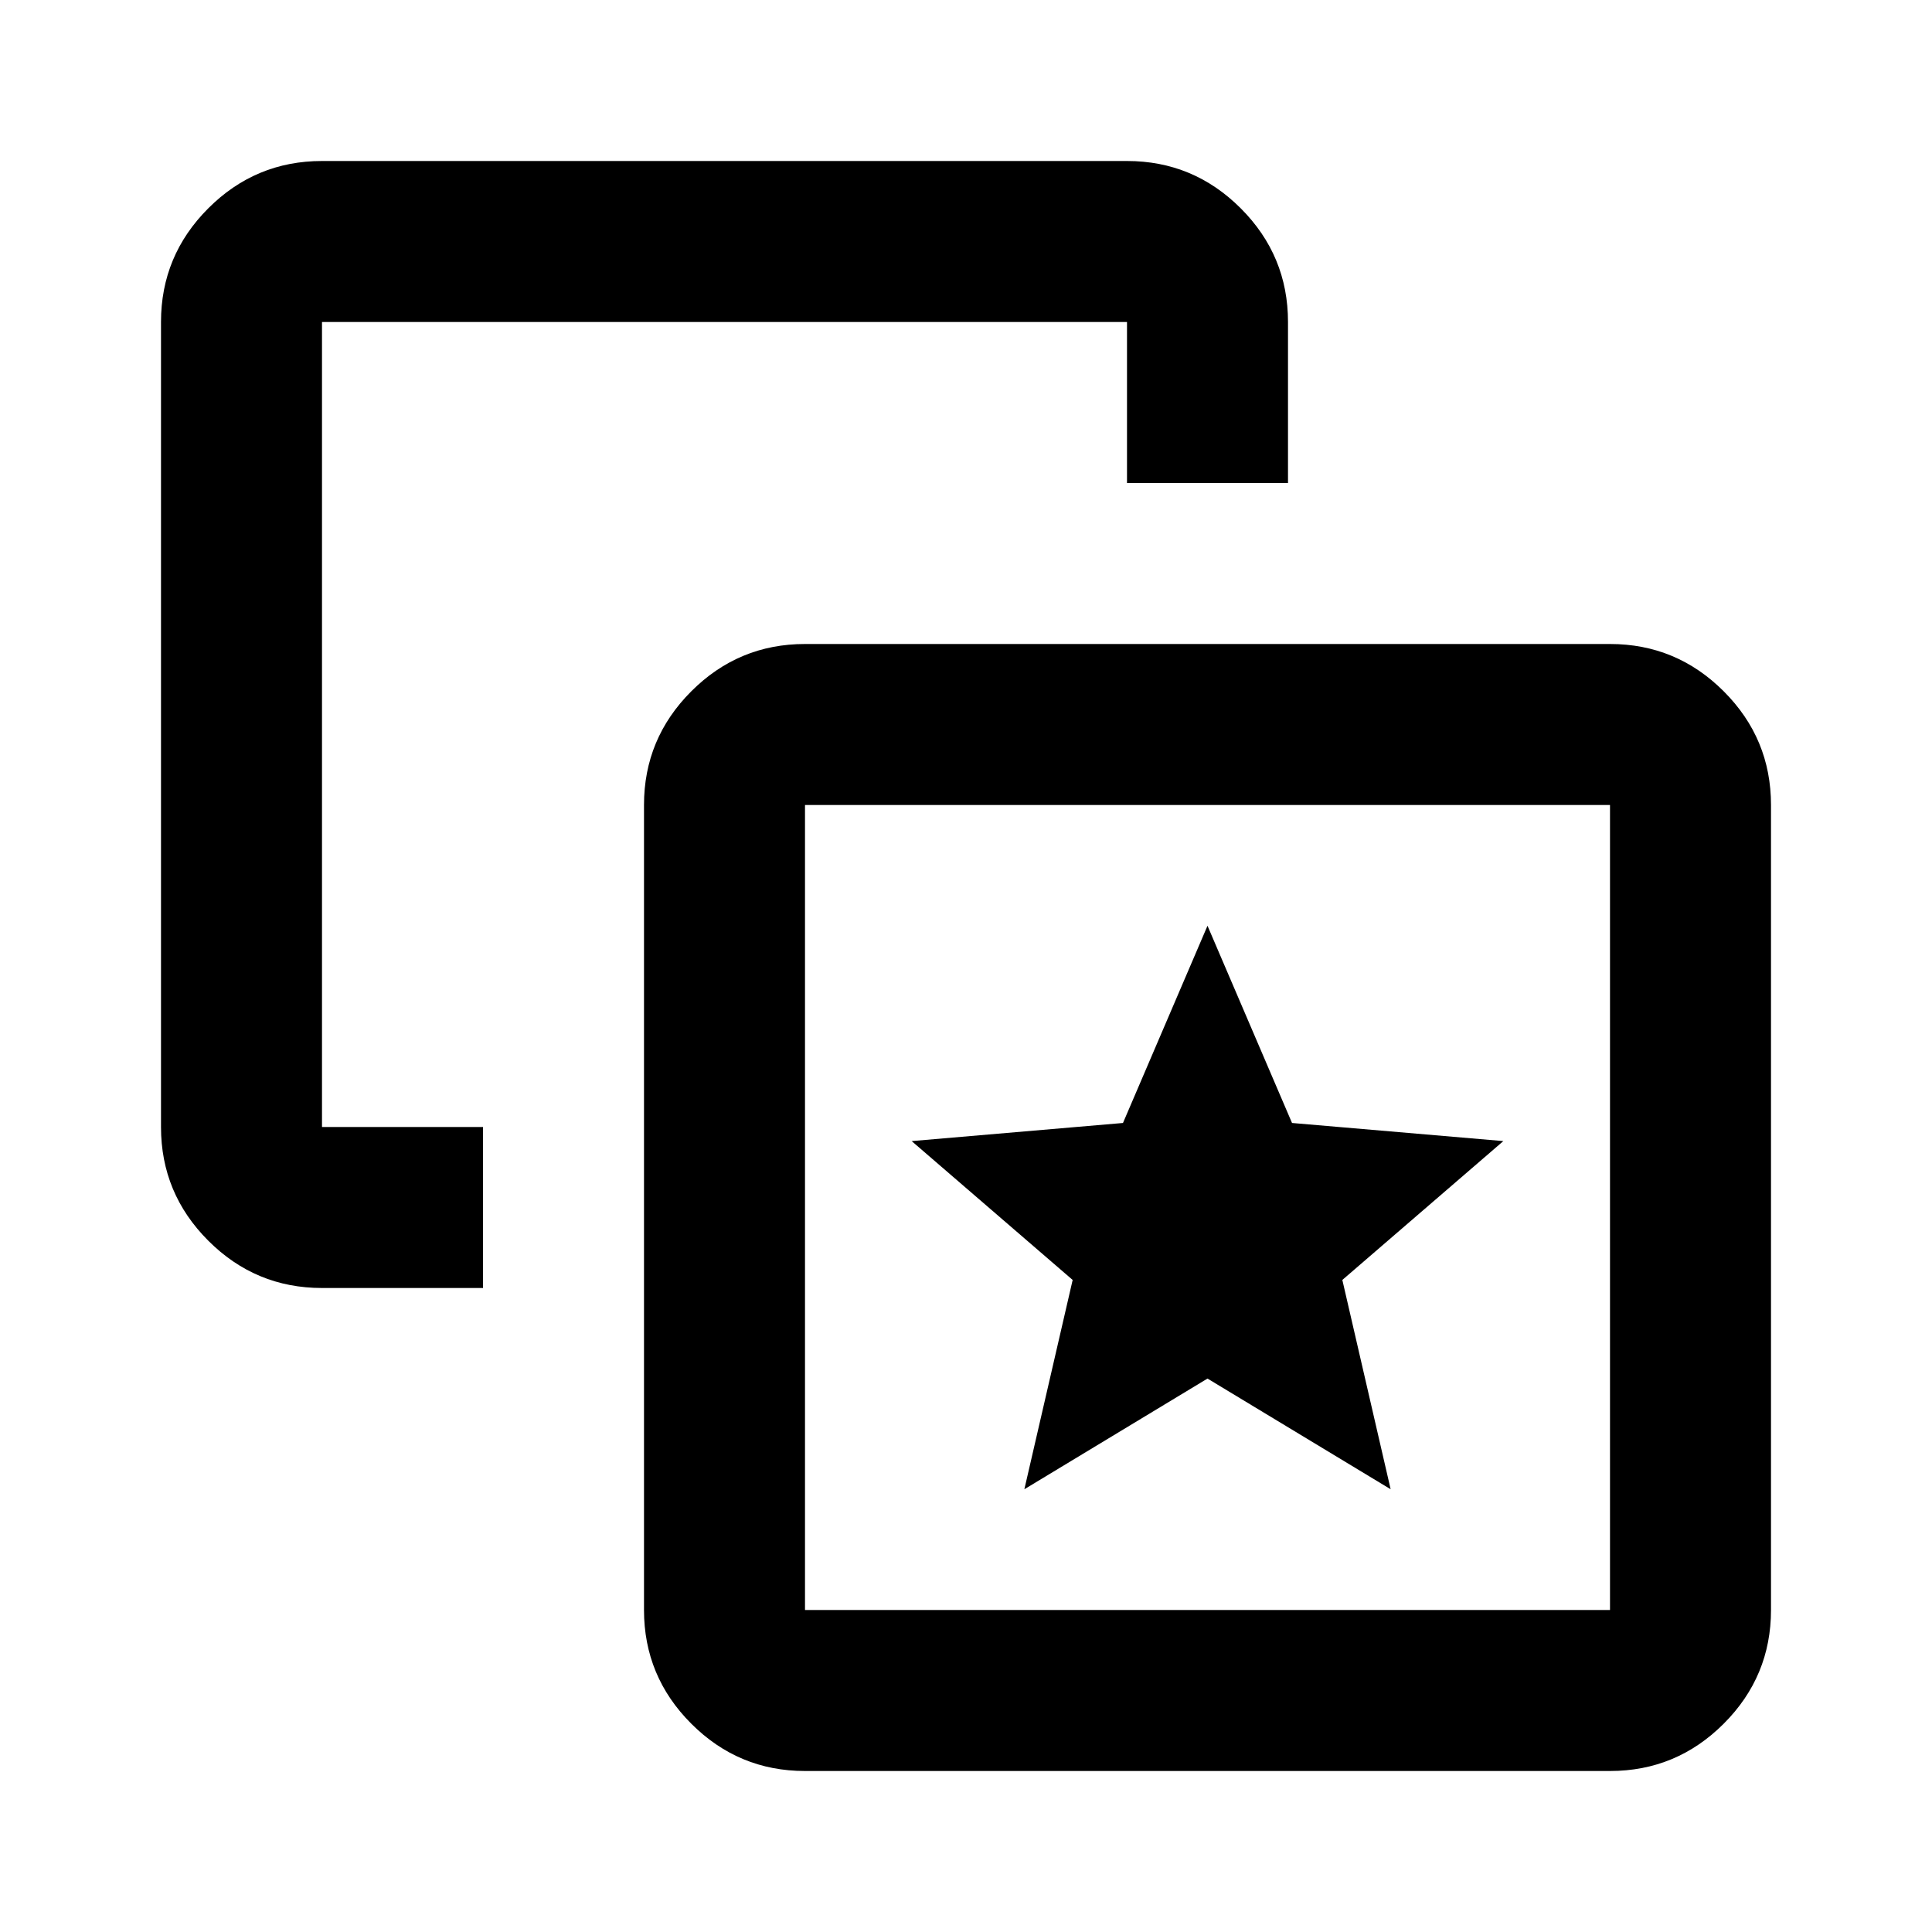
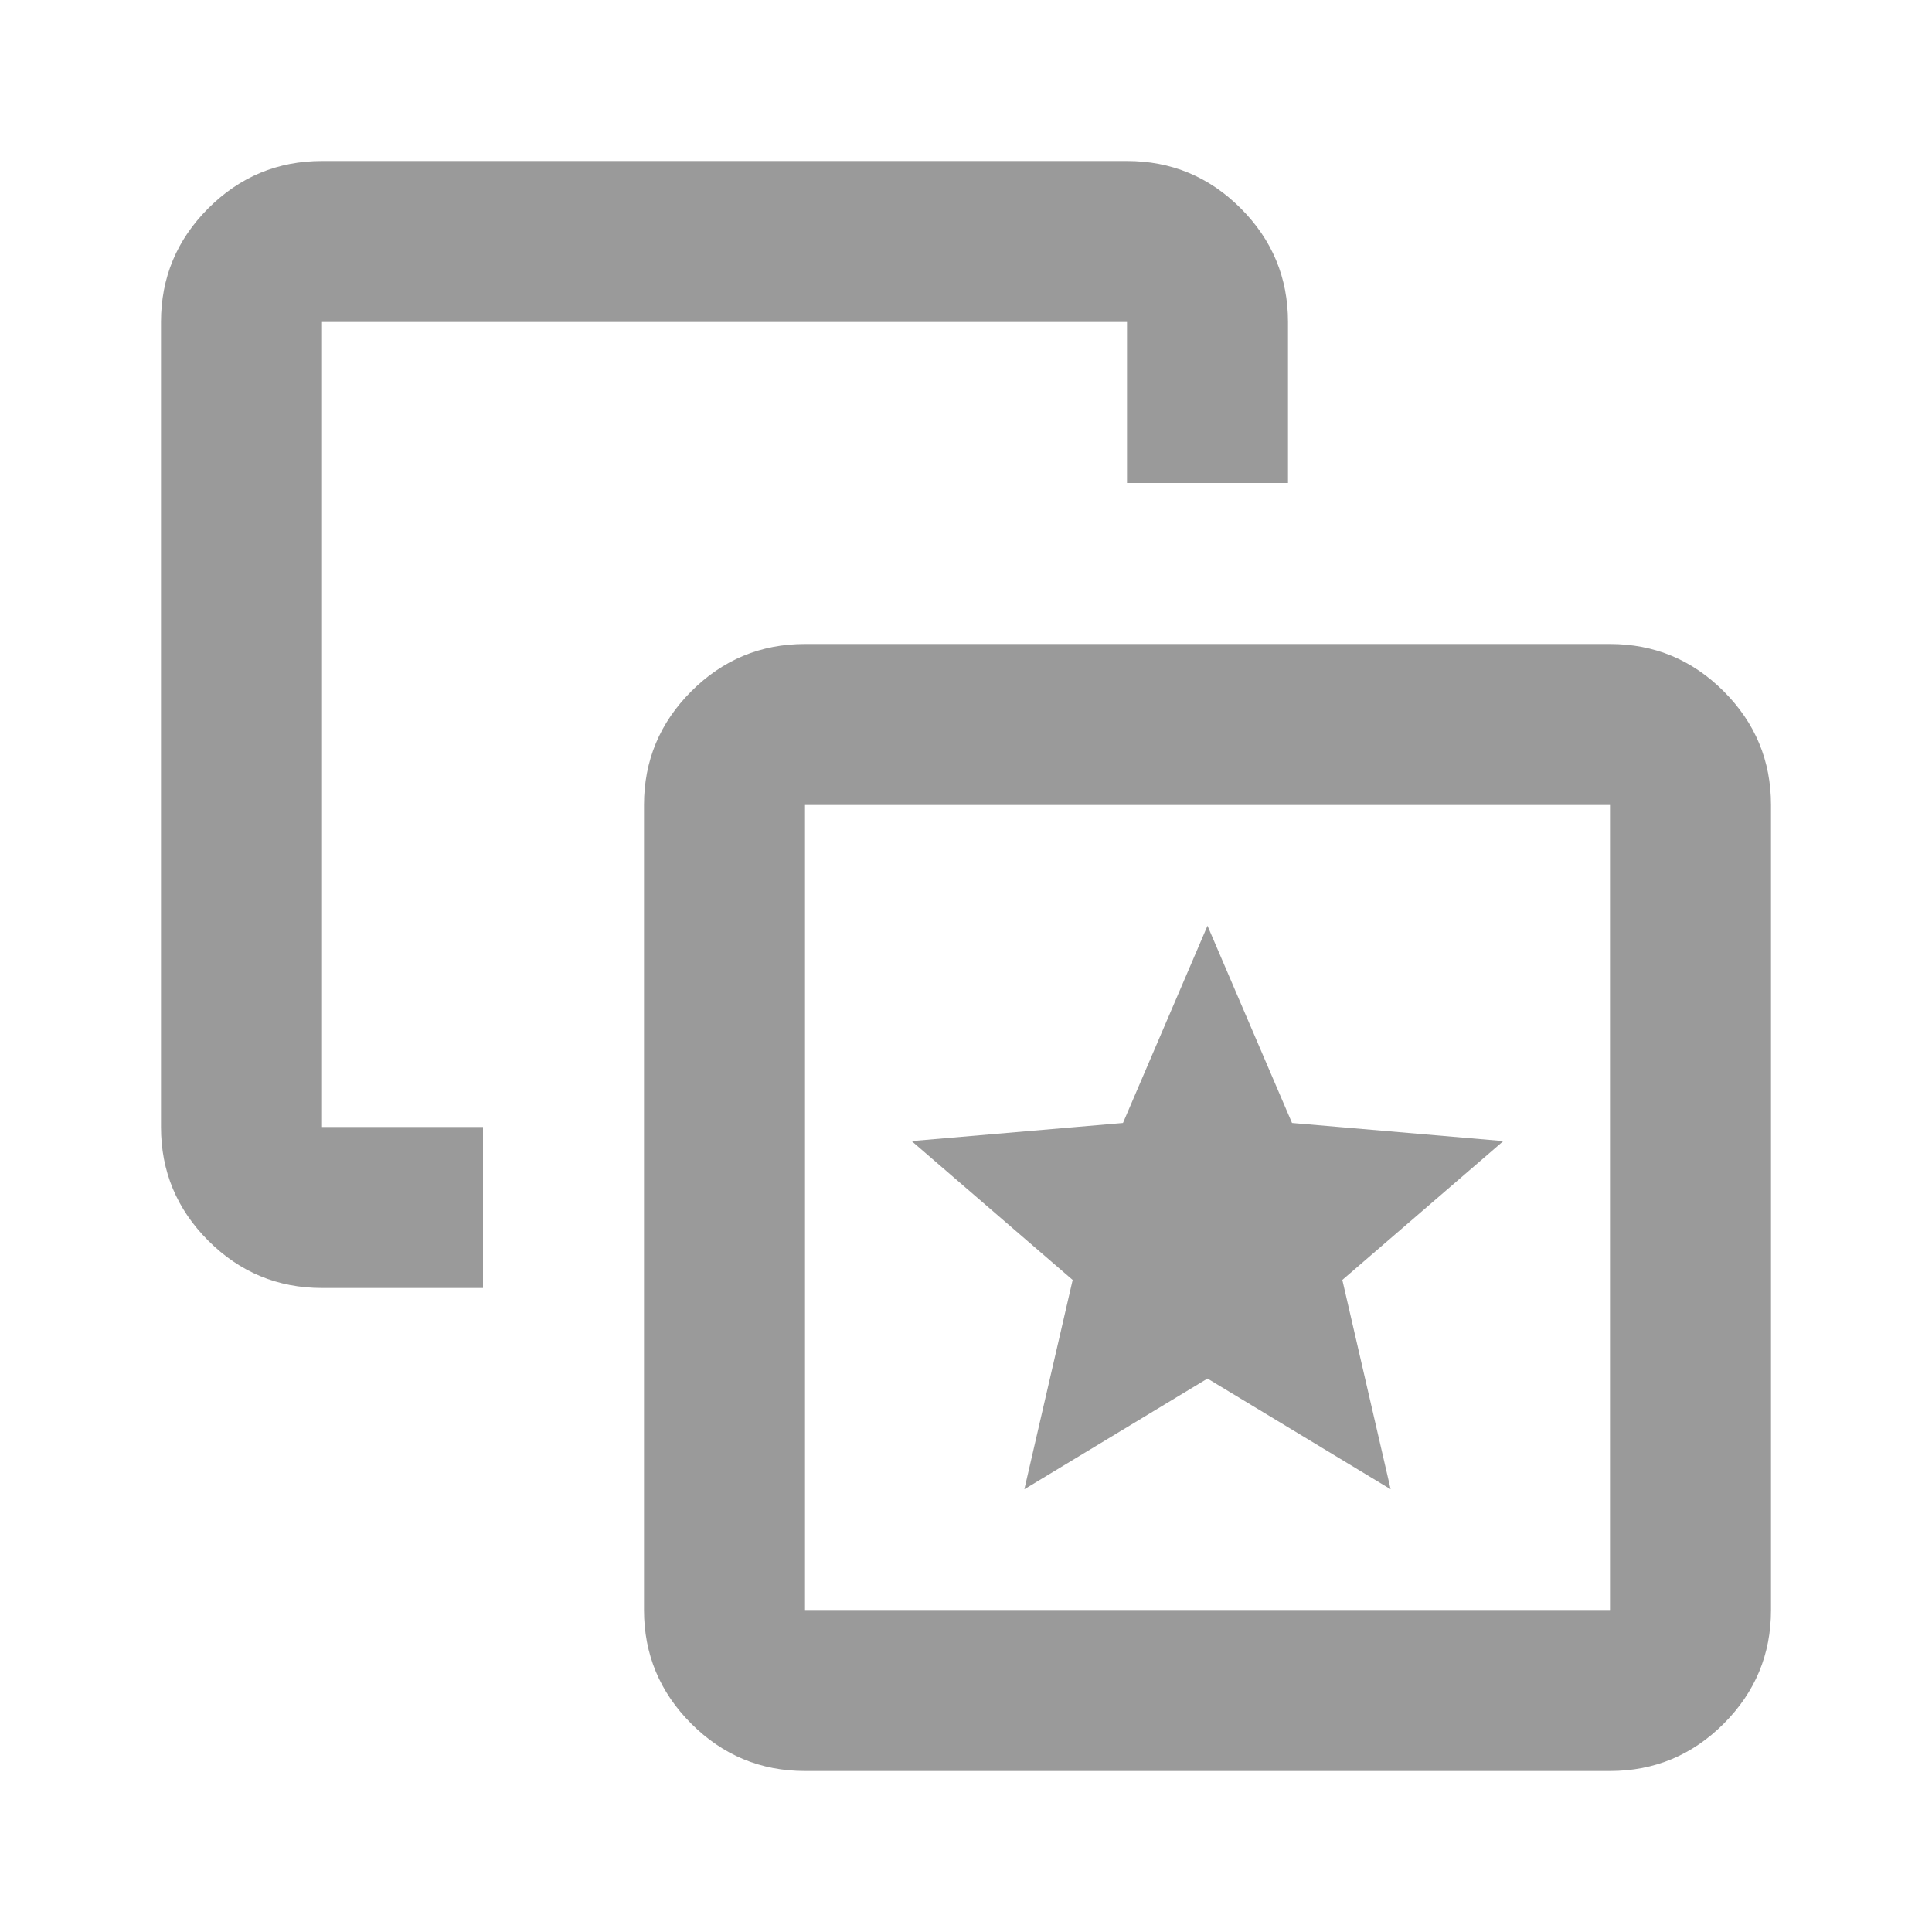
- <svg xmlns="http://www.w3.org/2000/svg" height="24" viewBox="0 -960 960 960" width="24">
+ <svg xmlns="http://www.w3.org/2000/svg" fill="#9A9A9A" height="24" viewBox="0 -960 960 960" width="24">
  <path d="m509-220 91-55 91 55-24-104 80-69-105-9-42-98-42 98-105 9 80 69-24 104ZM240-400v80h-80q-33 0-56.5-23.5T80-400v-400q0-33 23.5-56.5T160-880h400q33 0 56.5 23.5T640-800v80h-80v-80H160v400h80ZM400-80q-33 0-56.5-23.5T320-160v-400q0-33 23.5-56.5T400-640h400q33 0 56.5 23.5T880-560v400q0 33-23.5 56.5T800-80H400Zm0-80h400v-400H400v400Zm200-200Z" />
</svg>
